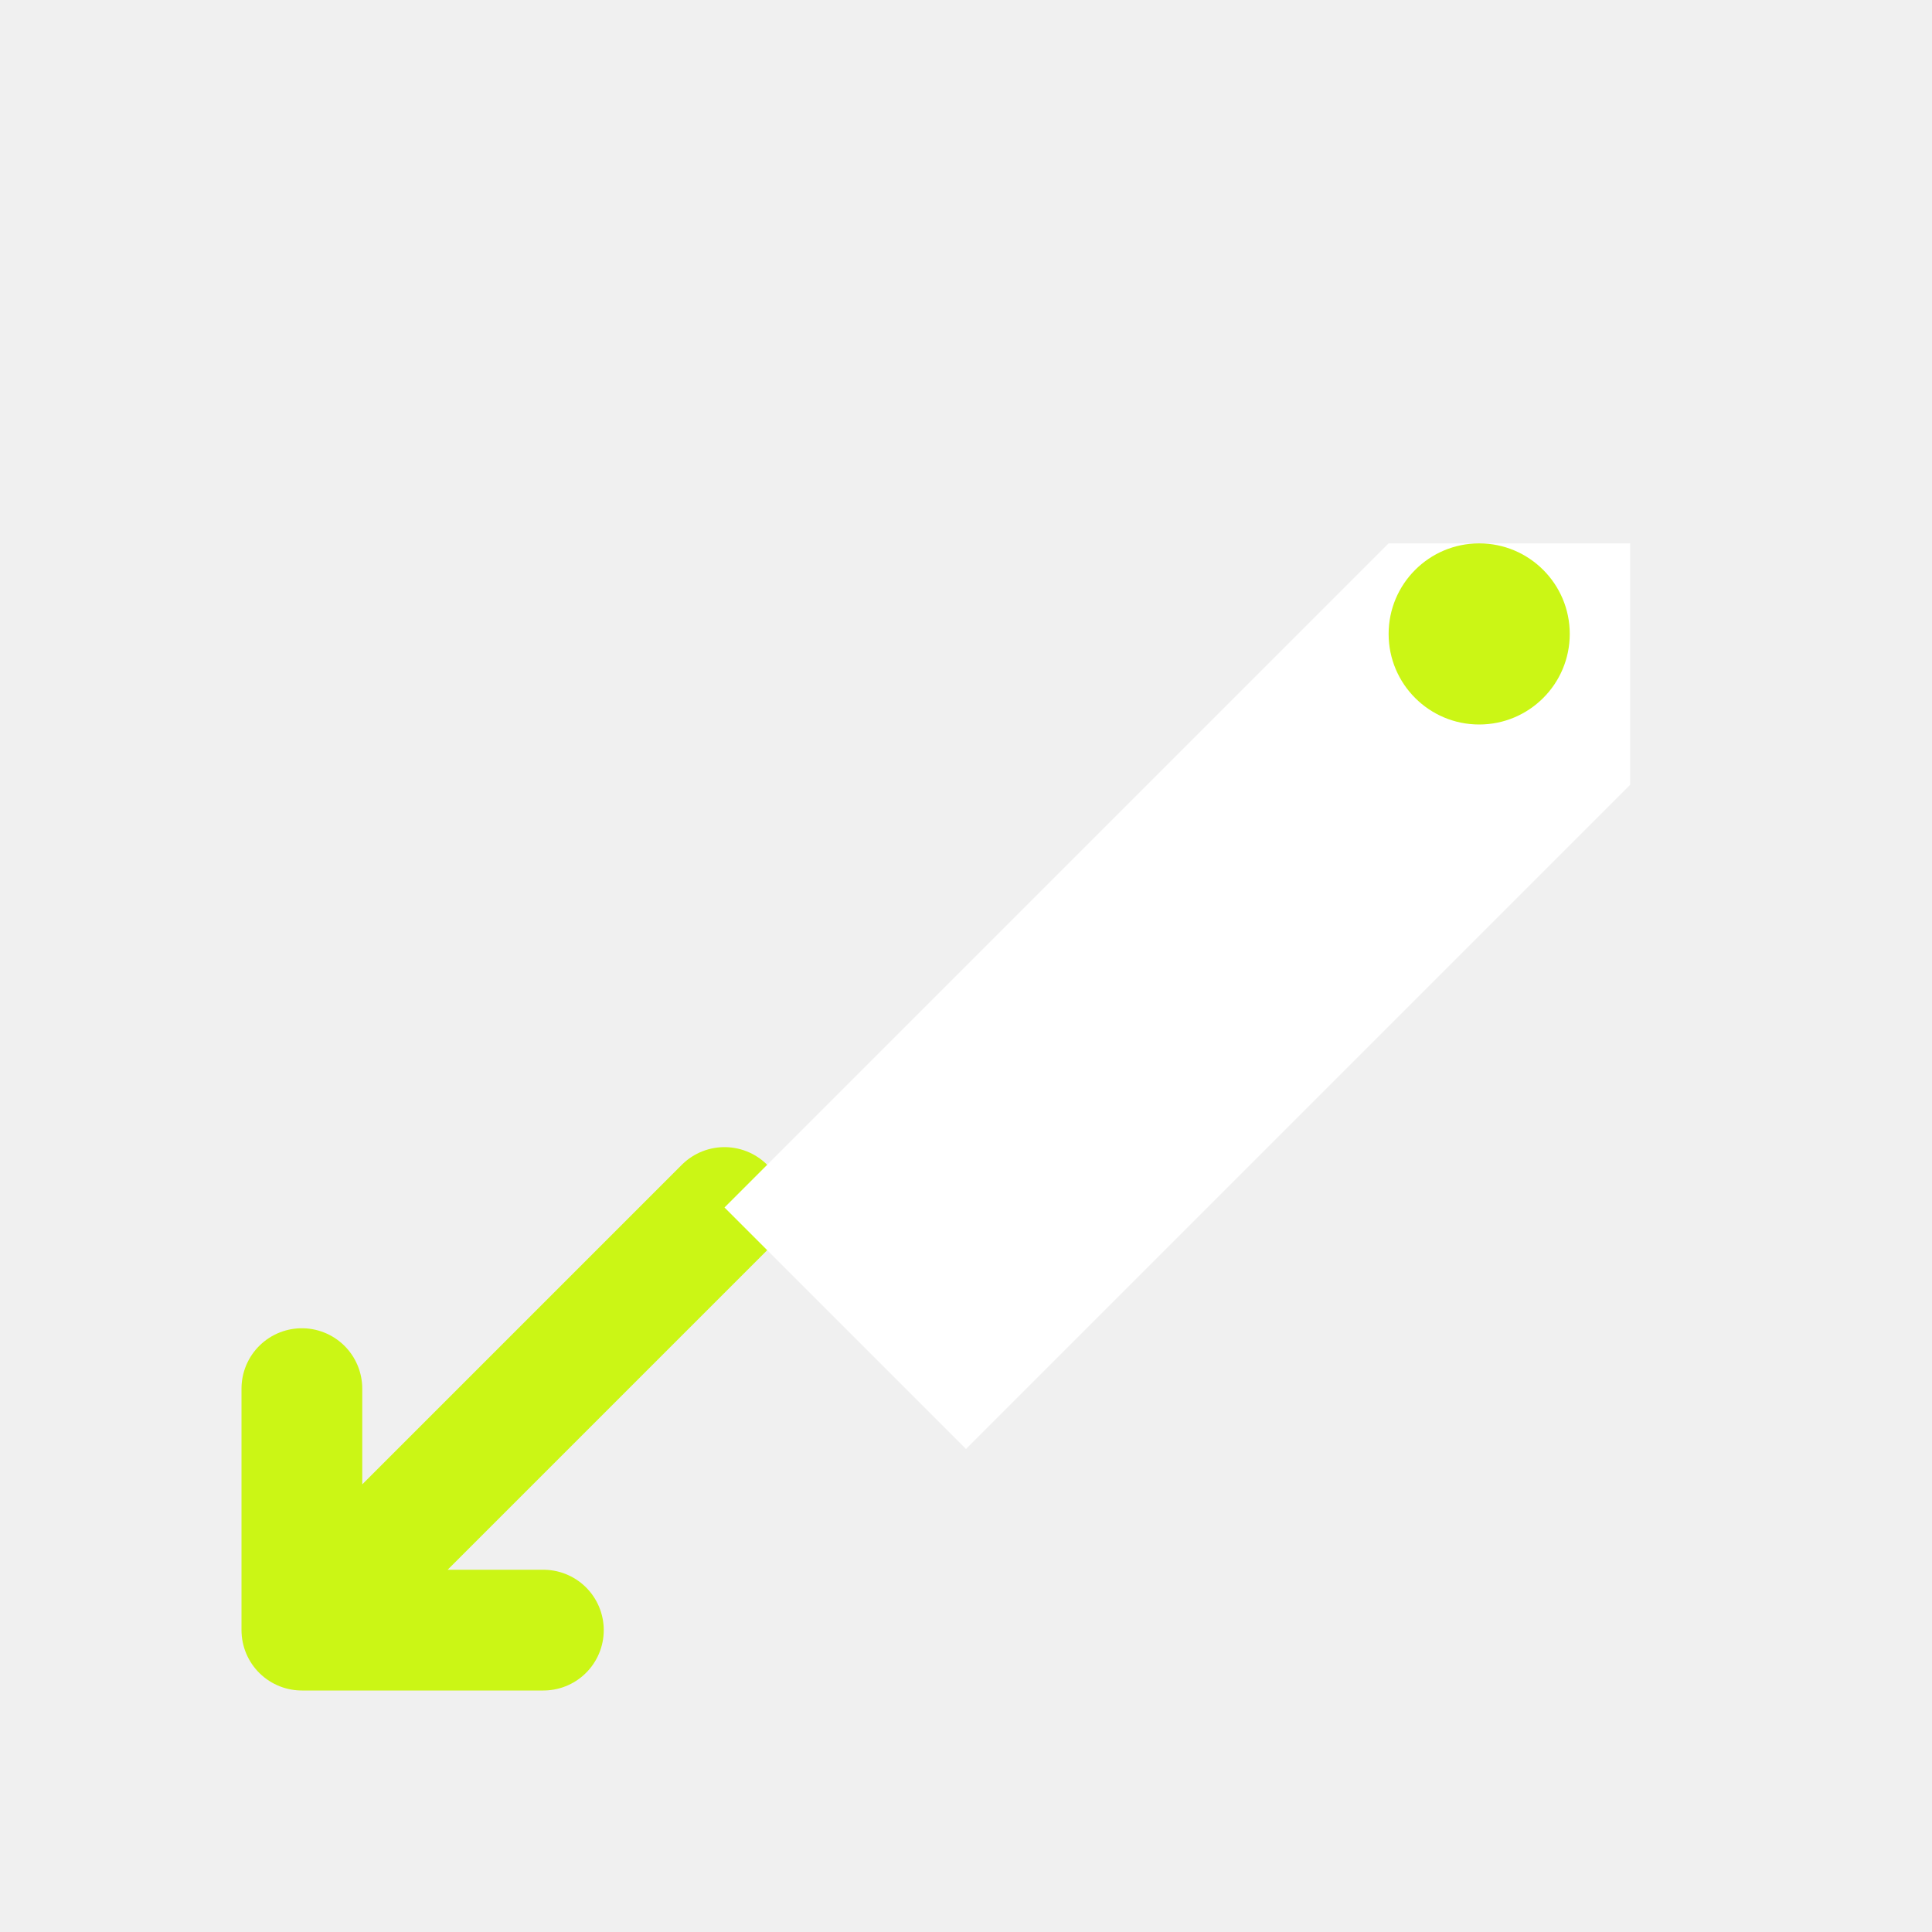
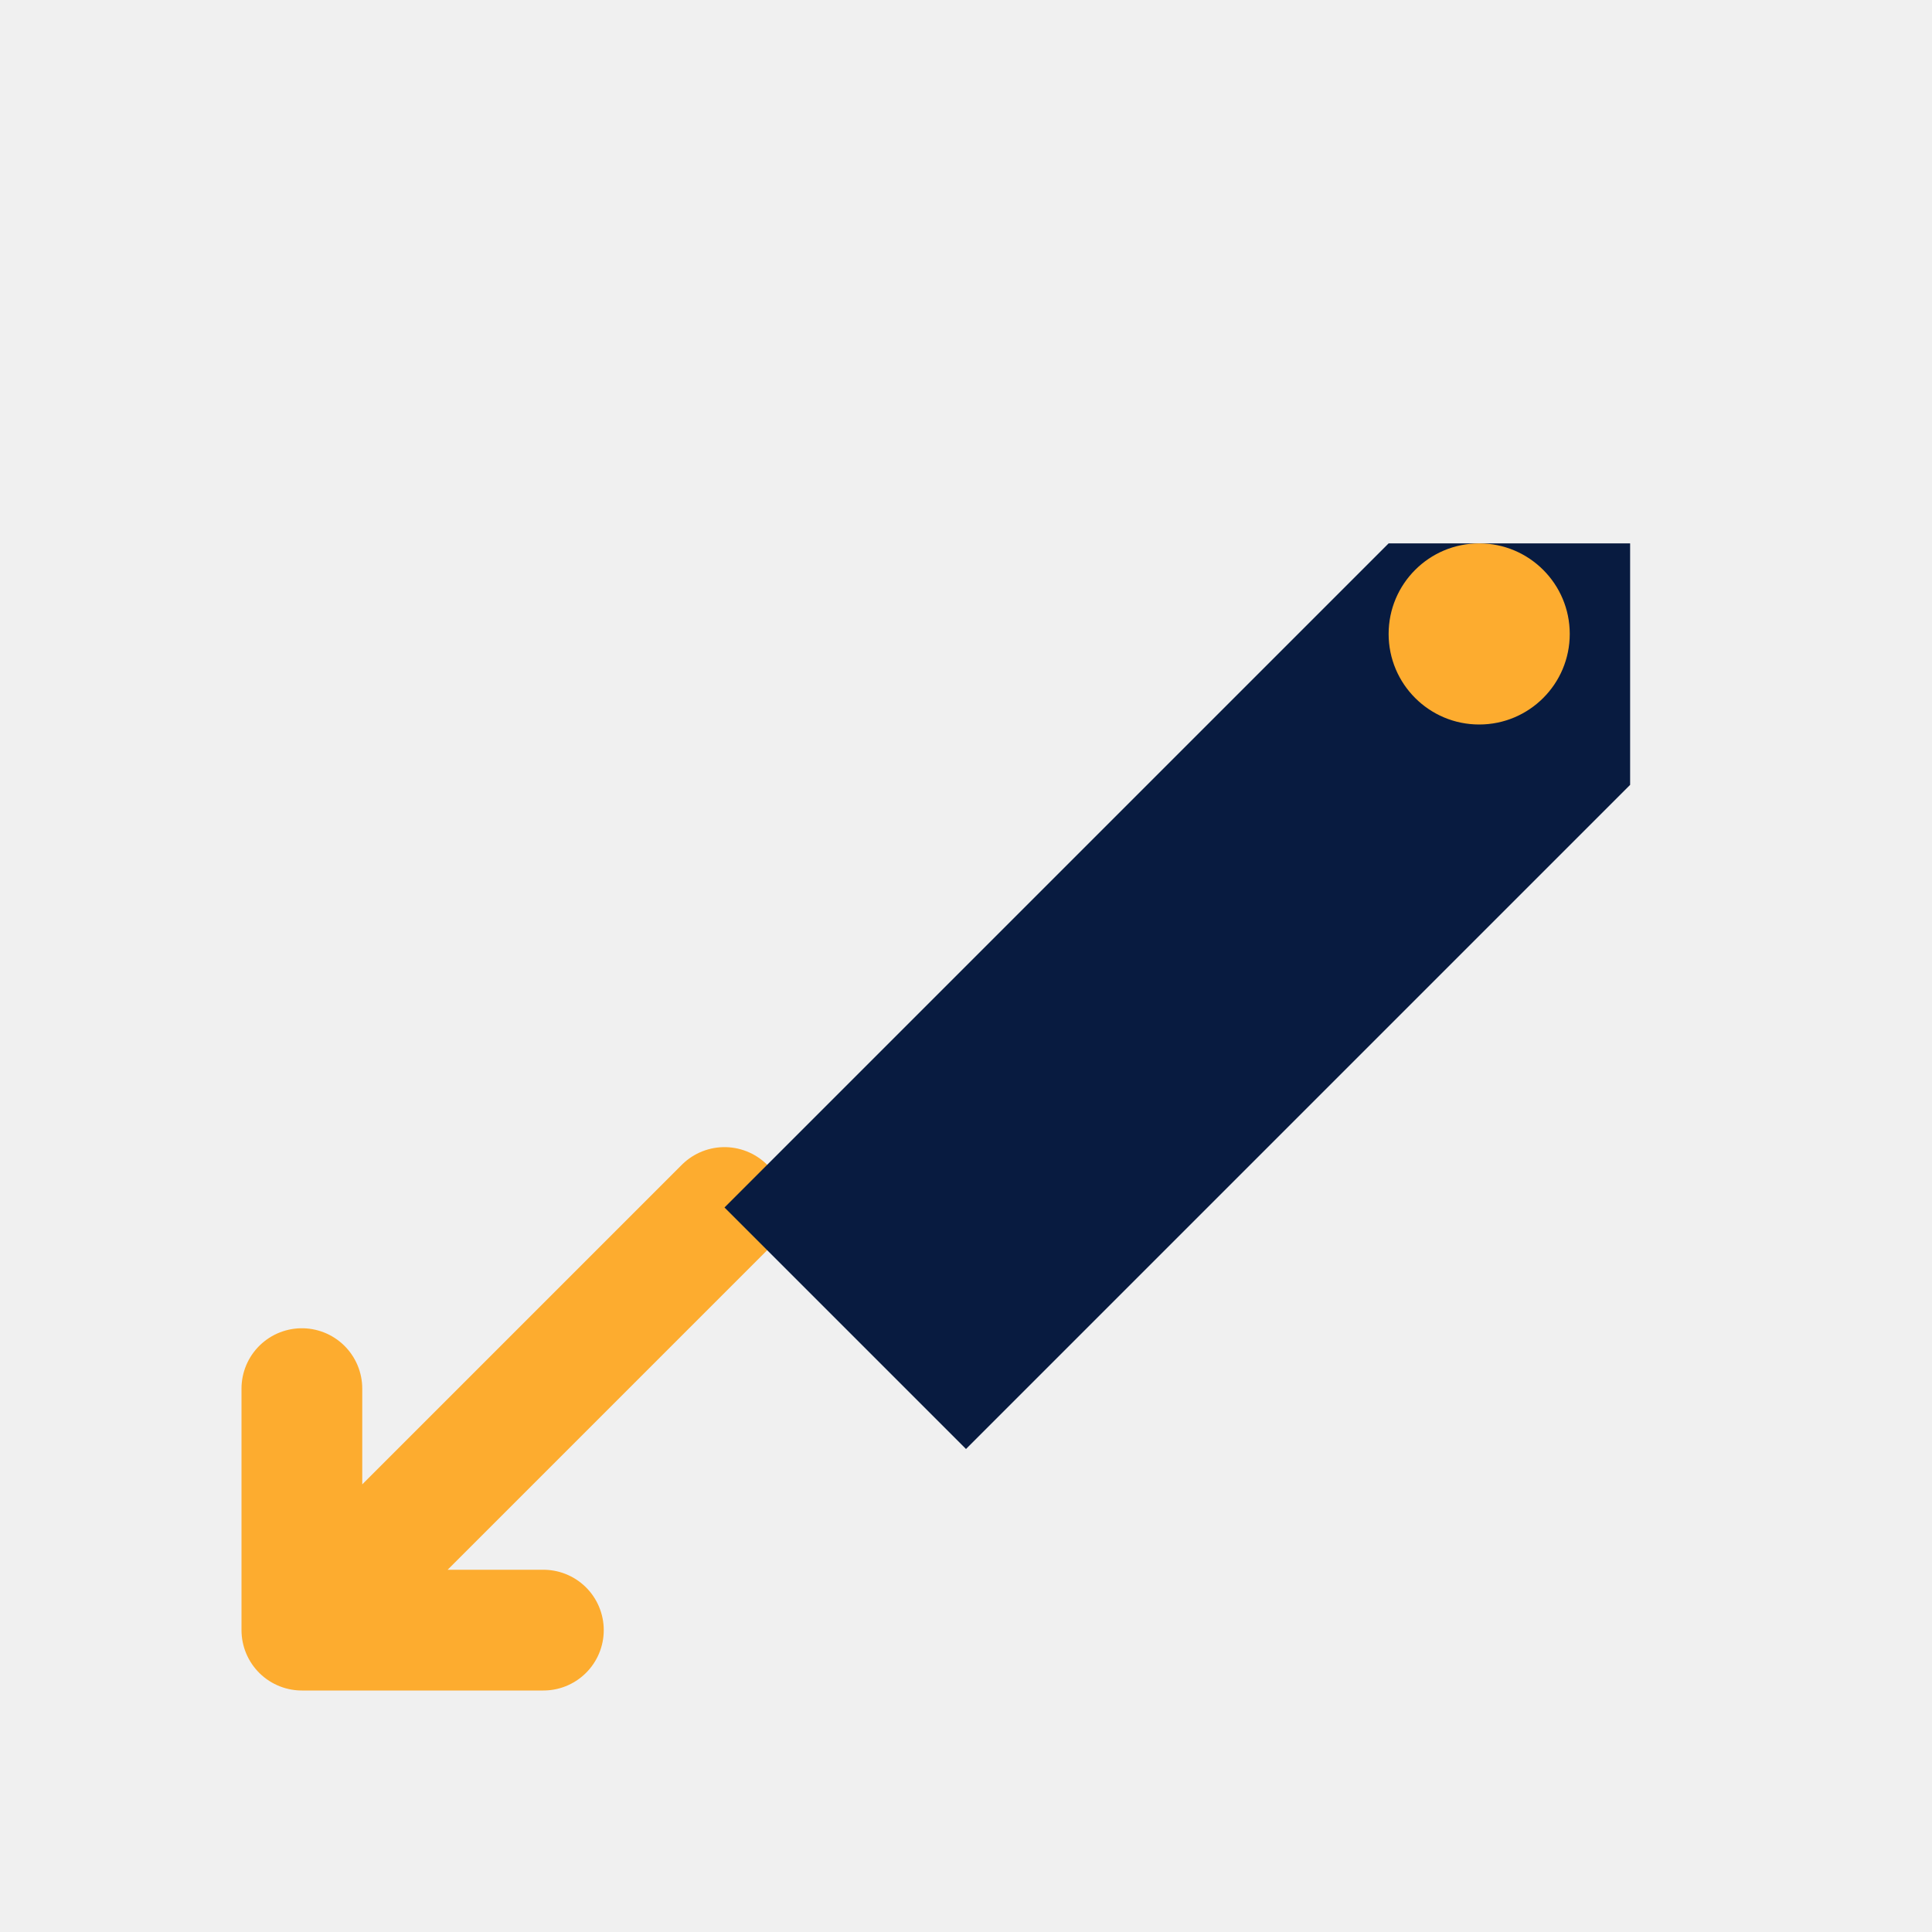
<svg xmlns="http://www.w3.org/2000/svg" viewBox="0 0 64 64">
-   <path d="M10 54l14-14M10 54v-8m0 8h8" stroke="#CBF615" stroke-width="4" fill="none" stroke-linecap="round" />
-   <path d="M24 40L46 18h8v8L32 48z" fill="#FFFFFF" />
-   <circle cx="49" cy="21" r="3" fill="#CBF615" />
+   <path d="M10 54l14-14M10 54v-8m0 8h8" stroke="#FDAC2F" stroke-width="4" fill="none" stroke-linecap="round" />
+   <path d="M24 40L46 18h8v8L32 48z" fill="#081B40" />
+   <circle cx="49" cy="21" r="3" fill="#FDAC2F" />
</svg>
